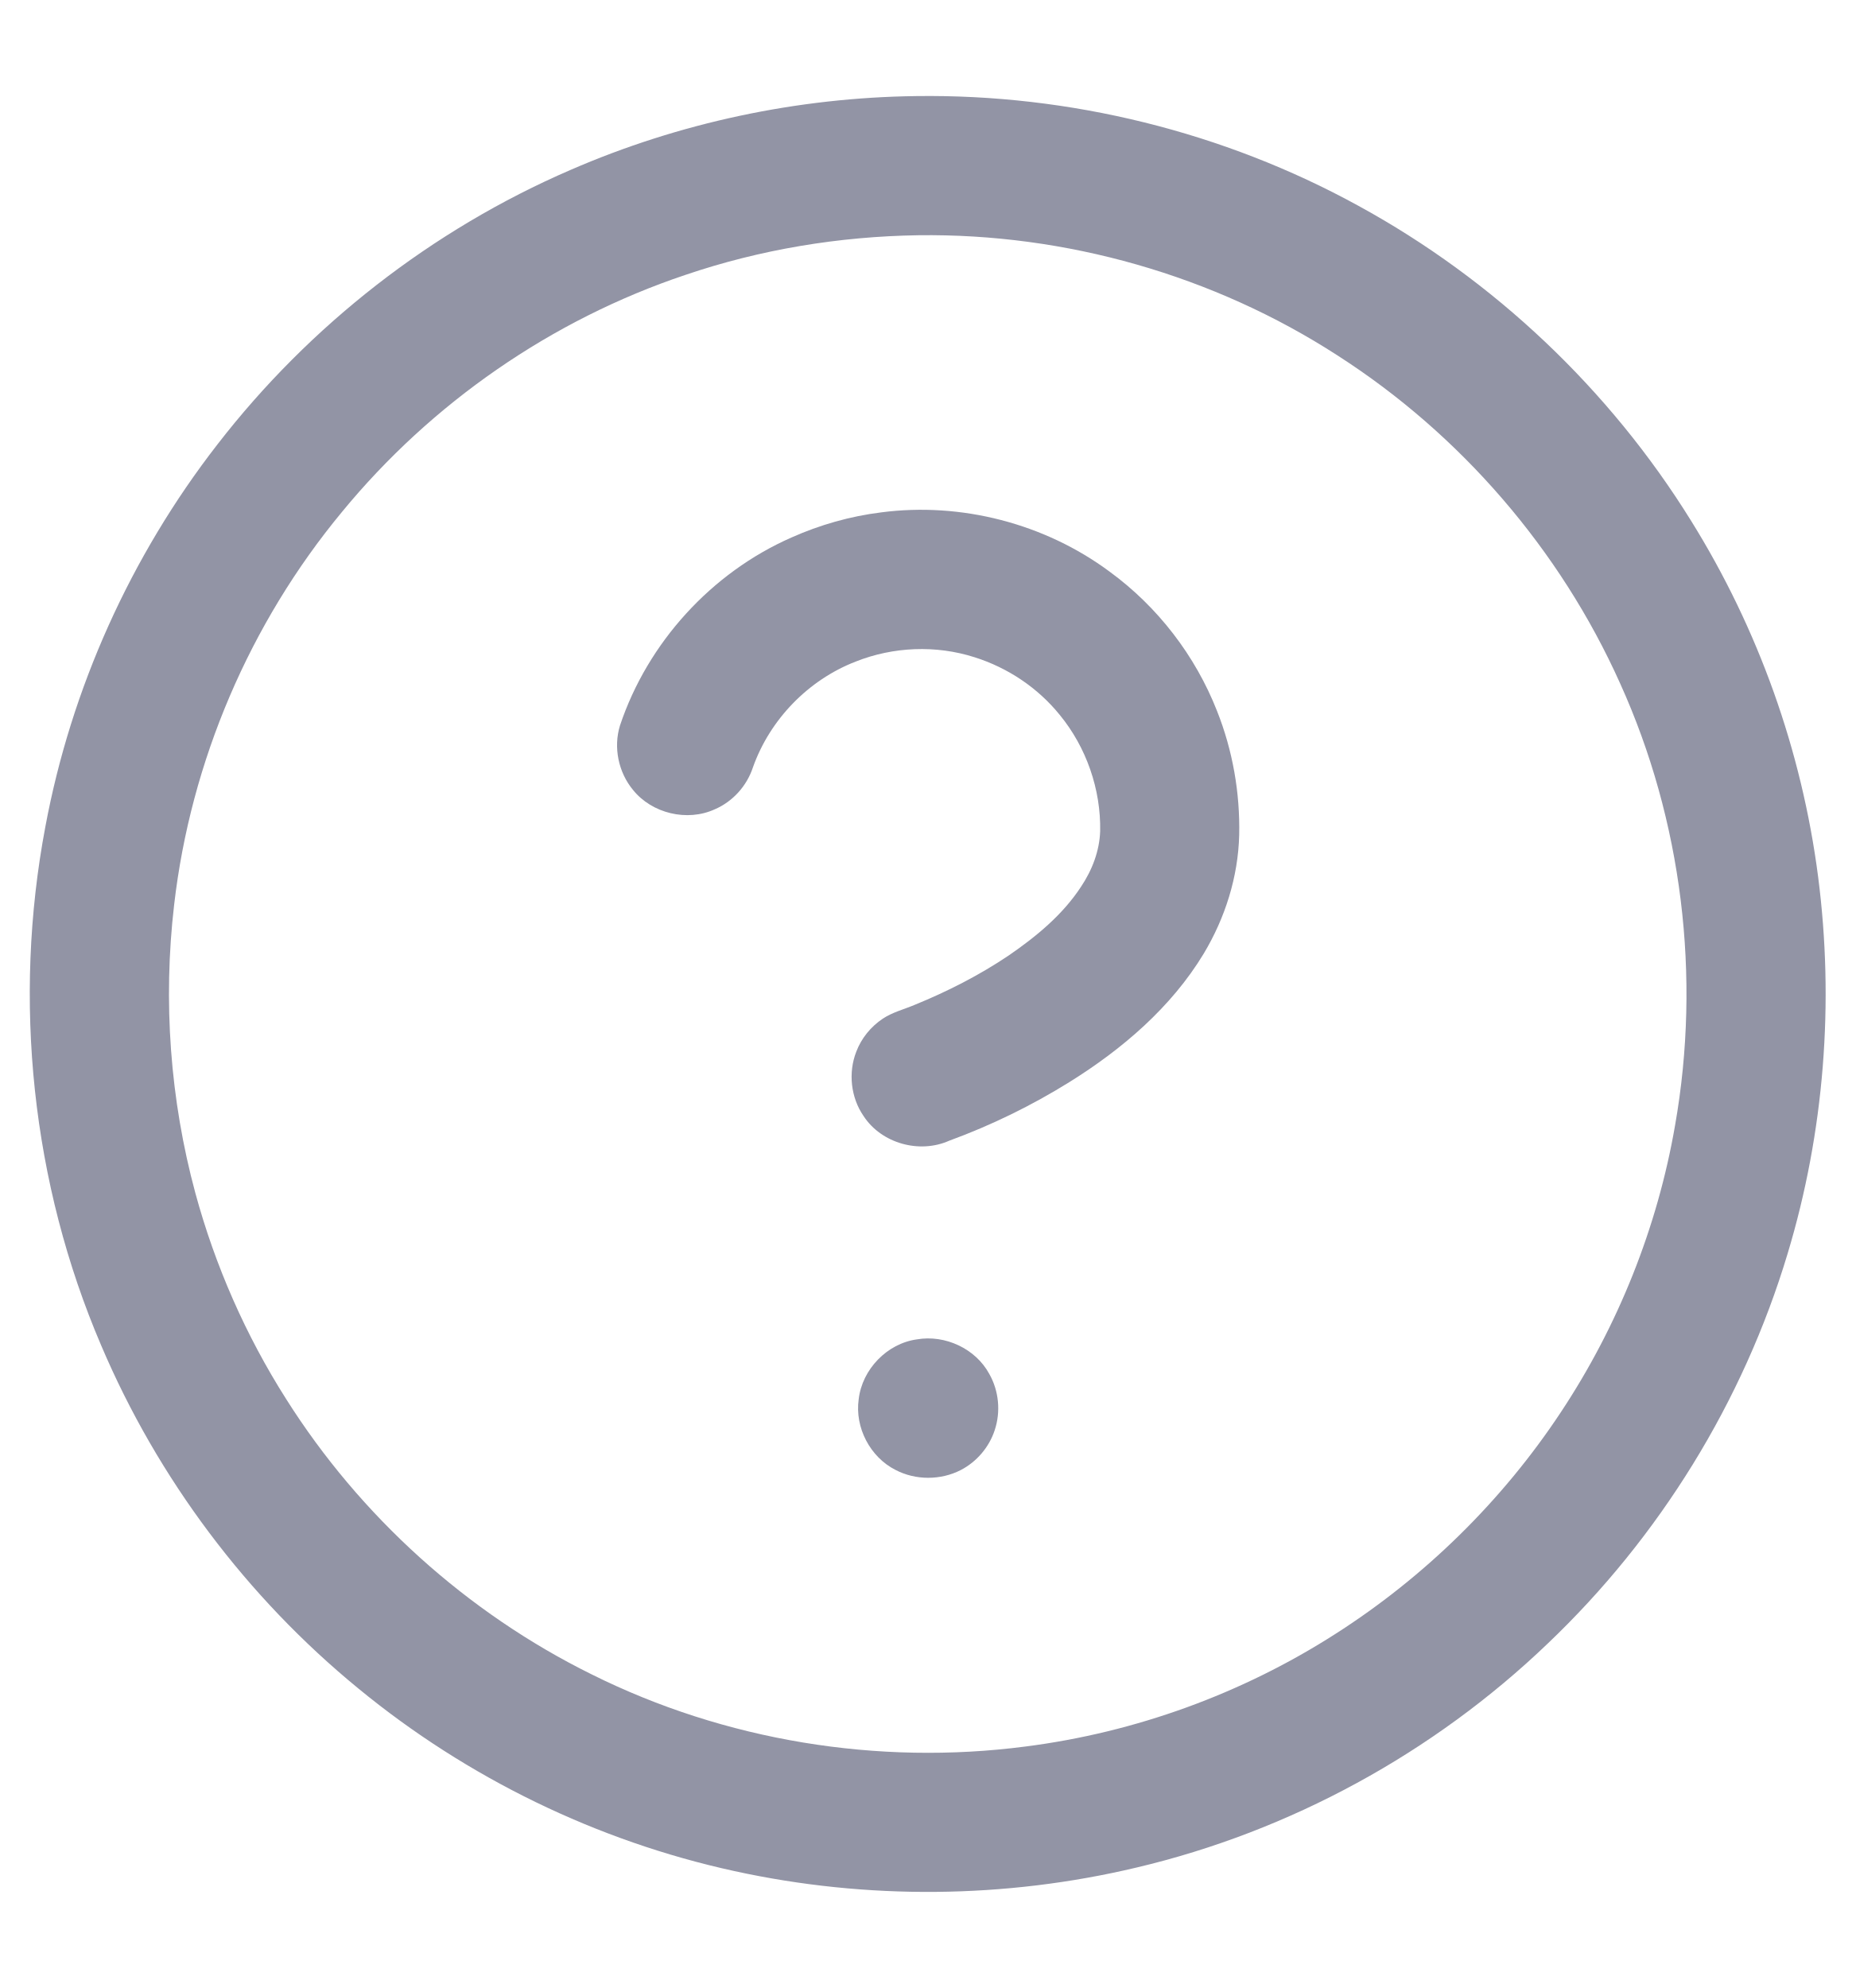
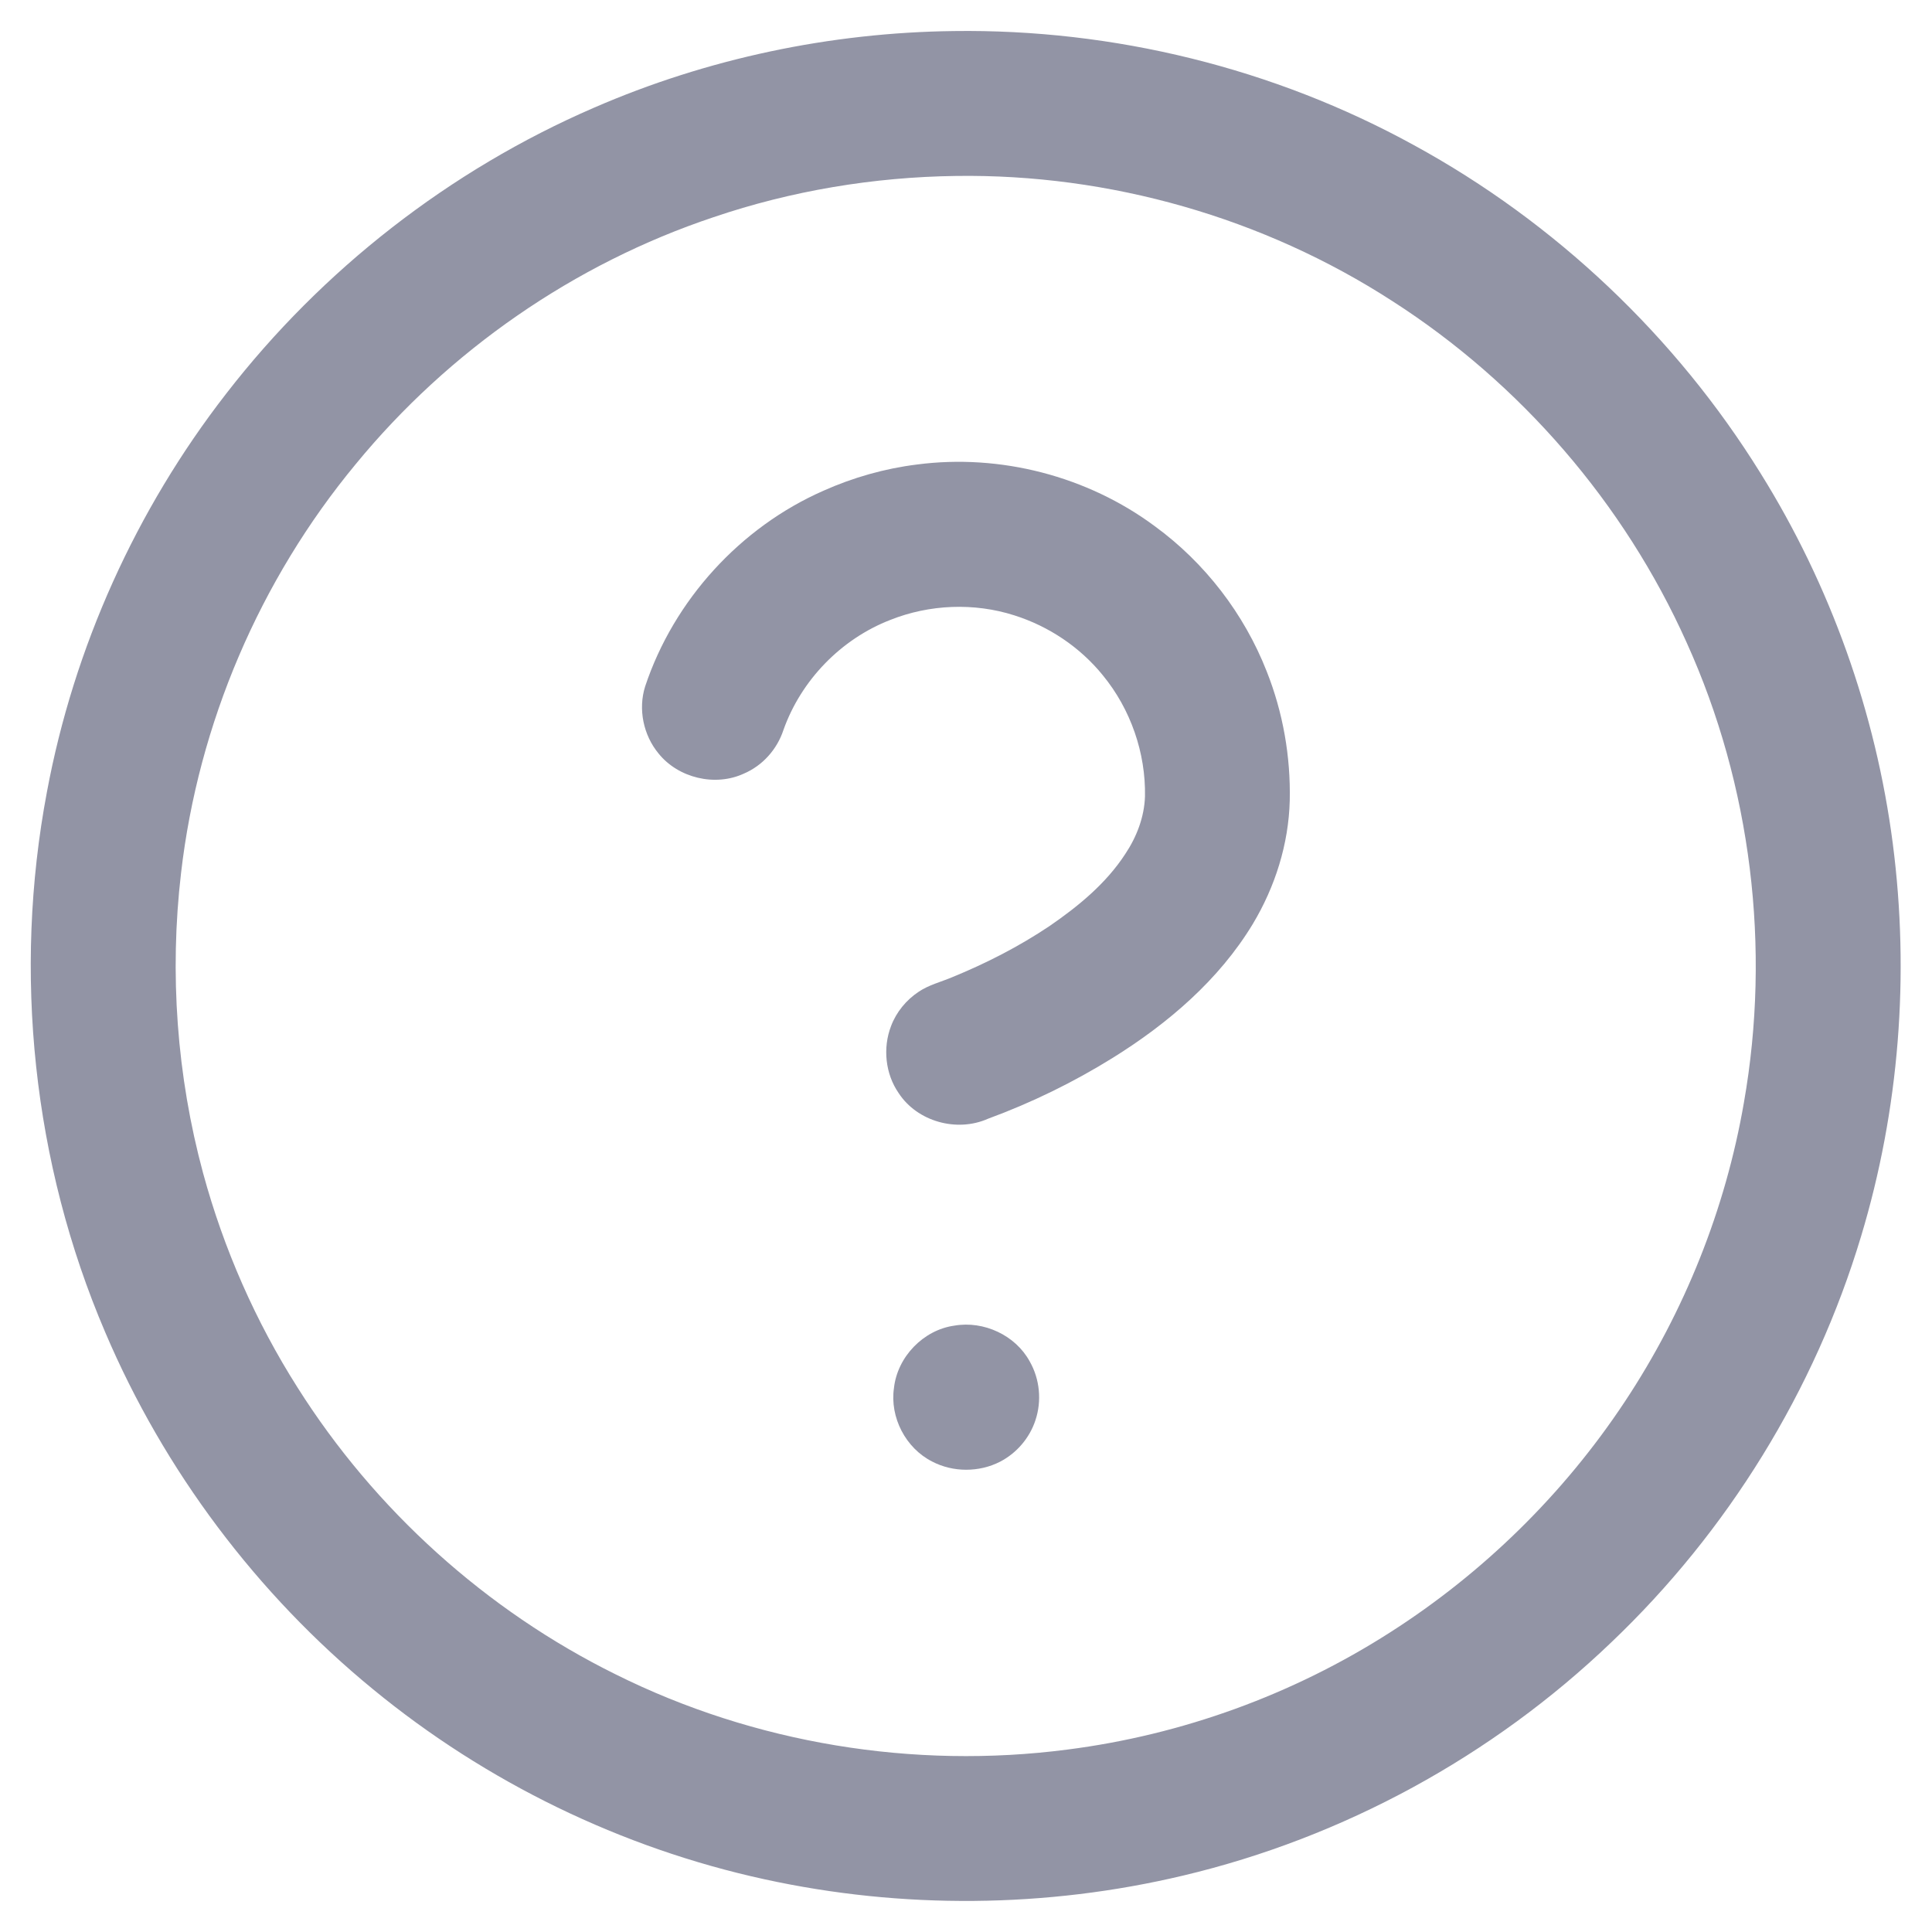
- <svg xmlns="http://www.w3.org/2000/svg" width="14" height="15" viewBox="0 0 14 15" fill="none">
-   <path d="M6.913 0.725C8.071 0.709 9.233 0.995 10.248 1.552C11.272 2.111 12.146 2.939 12.76 3.93C13.266 4.743 13.595 5.664 13.718 6.614C13.841 7.564 13.765 8.541 13.488 9.459C13.153 10.575 12.521 11.599 11.677 12.402C10.817 13.226 9.736 13.817 8.576 14.091C7.584 14.327 6.539 14.336 5.542 14.118C4.505 13.892 3.525 13.415 2.705 12.741C1.862 12.051 1.19 11.155 0.764 10.153C0.239 8.928 0.095 7.547 0.342 6.239C0.537 5.192 0.987 4.195 1.64 3.354C2.336 2.454 3.261 1.733 4.305 1.282C5.126 0.925 6.019 0.736 6.913 0.725ZM6.929 1.775C6.332 1.784 5.737 1.882 5.172 2.074C4.163 2.412 3.255 3.041 2.58 3.863C1.885 4.702 1.439 5.744 1.314 6.826C1.229 7.553 1.283 8.296 1.474 9.002C1.623 9.55 1.854 10.076 2.159 10.556C2.718 11.441 3.524 12.169 4.463 12.633C5.468 13.134 6.624 13.323 7.737 13.178C8.567 13.072 9.371 12.78 10.075 12.329C10.75 11.898 11.334 11.325 11.776 10.657C12.209 10.004 12.506 9.261 12.639 8.49C12.836 7.37 12.693 6.192 12.224 5.156C11.772 4.148 11.021 3.278 10.092 2.682C9.157 2.077 8.041 1.76 6.929 1.775Z" fill="#9294A5" />
-   <path d="M6.649 3.866C7.252 3.787 7.883 3.95 8.372 4.313C8.735 4.578 9.019 4.947 9.183 5.365C9.301 5.662 9.357 5.982 9.35 6.301C9.342 6.617 9.244 6.926 9.082 7.196C8.837 7.601 8.468 7.916 8.07 8.164C7.784 8.342 7.479 8.491 7.162 8.607C6.938 8.707 6.651 8.628 6.516 8.421C6.419 8.281 6.399 8.093 6.461 7.935C6.499 7.834 6.571 7.746 6.661 7.686C6.735 7.637 6.821 7.616 6.901 7.582C7.149 7.481 7.388 7.359 7.61 7.21C7.818 7.067 8.018 6.903 8.157 6.69C8.24 6.566 8.296 6.422 8.301 6.271C8.307 5.956 8.197 5.639 7.996 5.394C7.831 5.19 7.604 5.038 7.353 4.959C7.062 4.866 6.74 4.879 6.456 4.992C6.099 5.13 5.809 5.429 5.681 5.79C5.635 5.93 5.529 6.048 5.394 6.106C5.185 6.202 4.919 6.138 4.776 5.96C4.666 5.827 4.627 5.639 4.678 5.474C4.887 4.849 5.368 4.321 5.971 4.056C6.186 3.96 6.415 3.895 6.649 3.866Z" fill="#9294A5" />
-   <path d="M6.918 10.106C7.131 10.069 7.361 10.176 7.464 10.366C7.537 10.494 7.552 10.652 7.505 10.792C7.463 10.92 7.369 11.03 7.249 11.092C7.097 11.17 6.908 11.17 6.757 11.091C6.565 10.994 6.449 10.771 6.479 10.558C6.505 10.332 6.693 10.137 6.918 10.106Z" fill="#9294A5" />
+ <svg xmlns="http://www.w3.org/2000/svg" width="14" height="14" viewBox="0 0 14 14" fill="none">
+   <path d="M6.911 0.225C8.069 0.209 9.231 0.494 10.246 1.052C11.27 1.611 12.144 2.439 12.758 3.43C13.264 4.242 13.593 5.164 13.716 6.114C13.839 7.064 13.763 8.041 13.486 8.959C13.151 10.075 12.519 11.099 11.675 11.902C10.815 12.726 9.734 13.316 8.574 13.591C7.582 13.827 6.537 13.836 5.54 13.618C4.503 13.392 3.523 12.915 2.703 12.241C1.861 11.551 1.188 10.655 0.762 9.653C0.238 8.428 0.093 7.047 0.34 5.739C0.535 4.692 0.985 3.695 1.638 2.854C2.334 1.954 3.259 1.233 4.303 0.781C5.124 0.424 6.017 0.236 6.911 0.225ZM6.927 1.275C6.331 1.283 5.735 1.382 5.17 1.574C4.161 1.911 3.253 2.541 2.578 3.363C1.883 4.202 1.437 5.244 1.312 6.326C1.227 7.053 1.281 7.796 1.472 8.502C1.621 9.05 1.852 9.576 2.157 10.056C2.716 10.941 3.522 11.669 4.461 12.133C5.466 12.634 6.622 12.823 7.735 12.678C8.565 12.572 9.369 12.28 10.073 11.829C10.748 11.398 11.332 10.825 11.774 10.157C12.207 9.504 12.504 8.761 12.637 7.99C12.834 6.87 12.691 5.692 12.222 4.656C11.77 3.648 11.019 2.778 10.09 2.182C9.155 1.577 8.039 1.259 6.927 1.275Z" fill="#9294A5" />
+   <path d="M6.645 3.366C7.248 3.287 7.879 3.45 8.368 3.813C8.731 4.078 9.015 4.447 9.179 4.865C9.297 5.162 9.353 5.482 9.346 5.801C9.338 6.117 9.24 6.426 9.078 6.696C8.833 7.101 8.464 7.416 8.066 7.664C7.78 7.842 7.475 7.991 7.159 8.107C6.934 8.207 6.647 8.128 6.512 7.921C6.415 7.781 6.396 7.593 6.457 7.435C6.495 7.334 6.567 7.246 6.658 7.186C6.731 7.137 6.817 7.116 6.898 7.082C7.145 6.981 7.384 6.859 7.606 6.71C7.814 6.567 8.014 6.403 8.153 6.19C8.236 6.066 8.292 5.922 8.297 5.771C8.303 5.456 8.193 5.139 7.992 4.894C7.827 4.69 7.6 4.538 7.35 4.459C7.059 4.366 6.736 4.379 6.452 4.492C6.095 4.63 5.805 4.929 5.677 5.29C5.631 5.43 5.526 5.548 5.39 5.606C5.182 5.702 4.915 5.638 4.772 5.46C4.662 5.327 4.623 5.139 4.675 4.974C4.883 4.349 5.364 3.821 5.967 3.556C6.182 3.46 6.411 3.395 6.645 3.366Z" fill="#9294A5" />
+   <path d="M6.916 9.606C7.129 9.569 7.359 9.676 7.462 9.866C7.535 9.994 7.55 10.152 7.503 10.292C7.461 10.42 7.367 10.53 7.247 10.592C7.095 10.67 6.906 10.67 6.755 10.591C6.563 10.494 6.447 10.271 6.478 10.058C6.503 9.832 6.691 9.637 6.916 9.606Z" fill="#9294A5" />
</svg>
